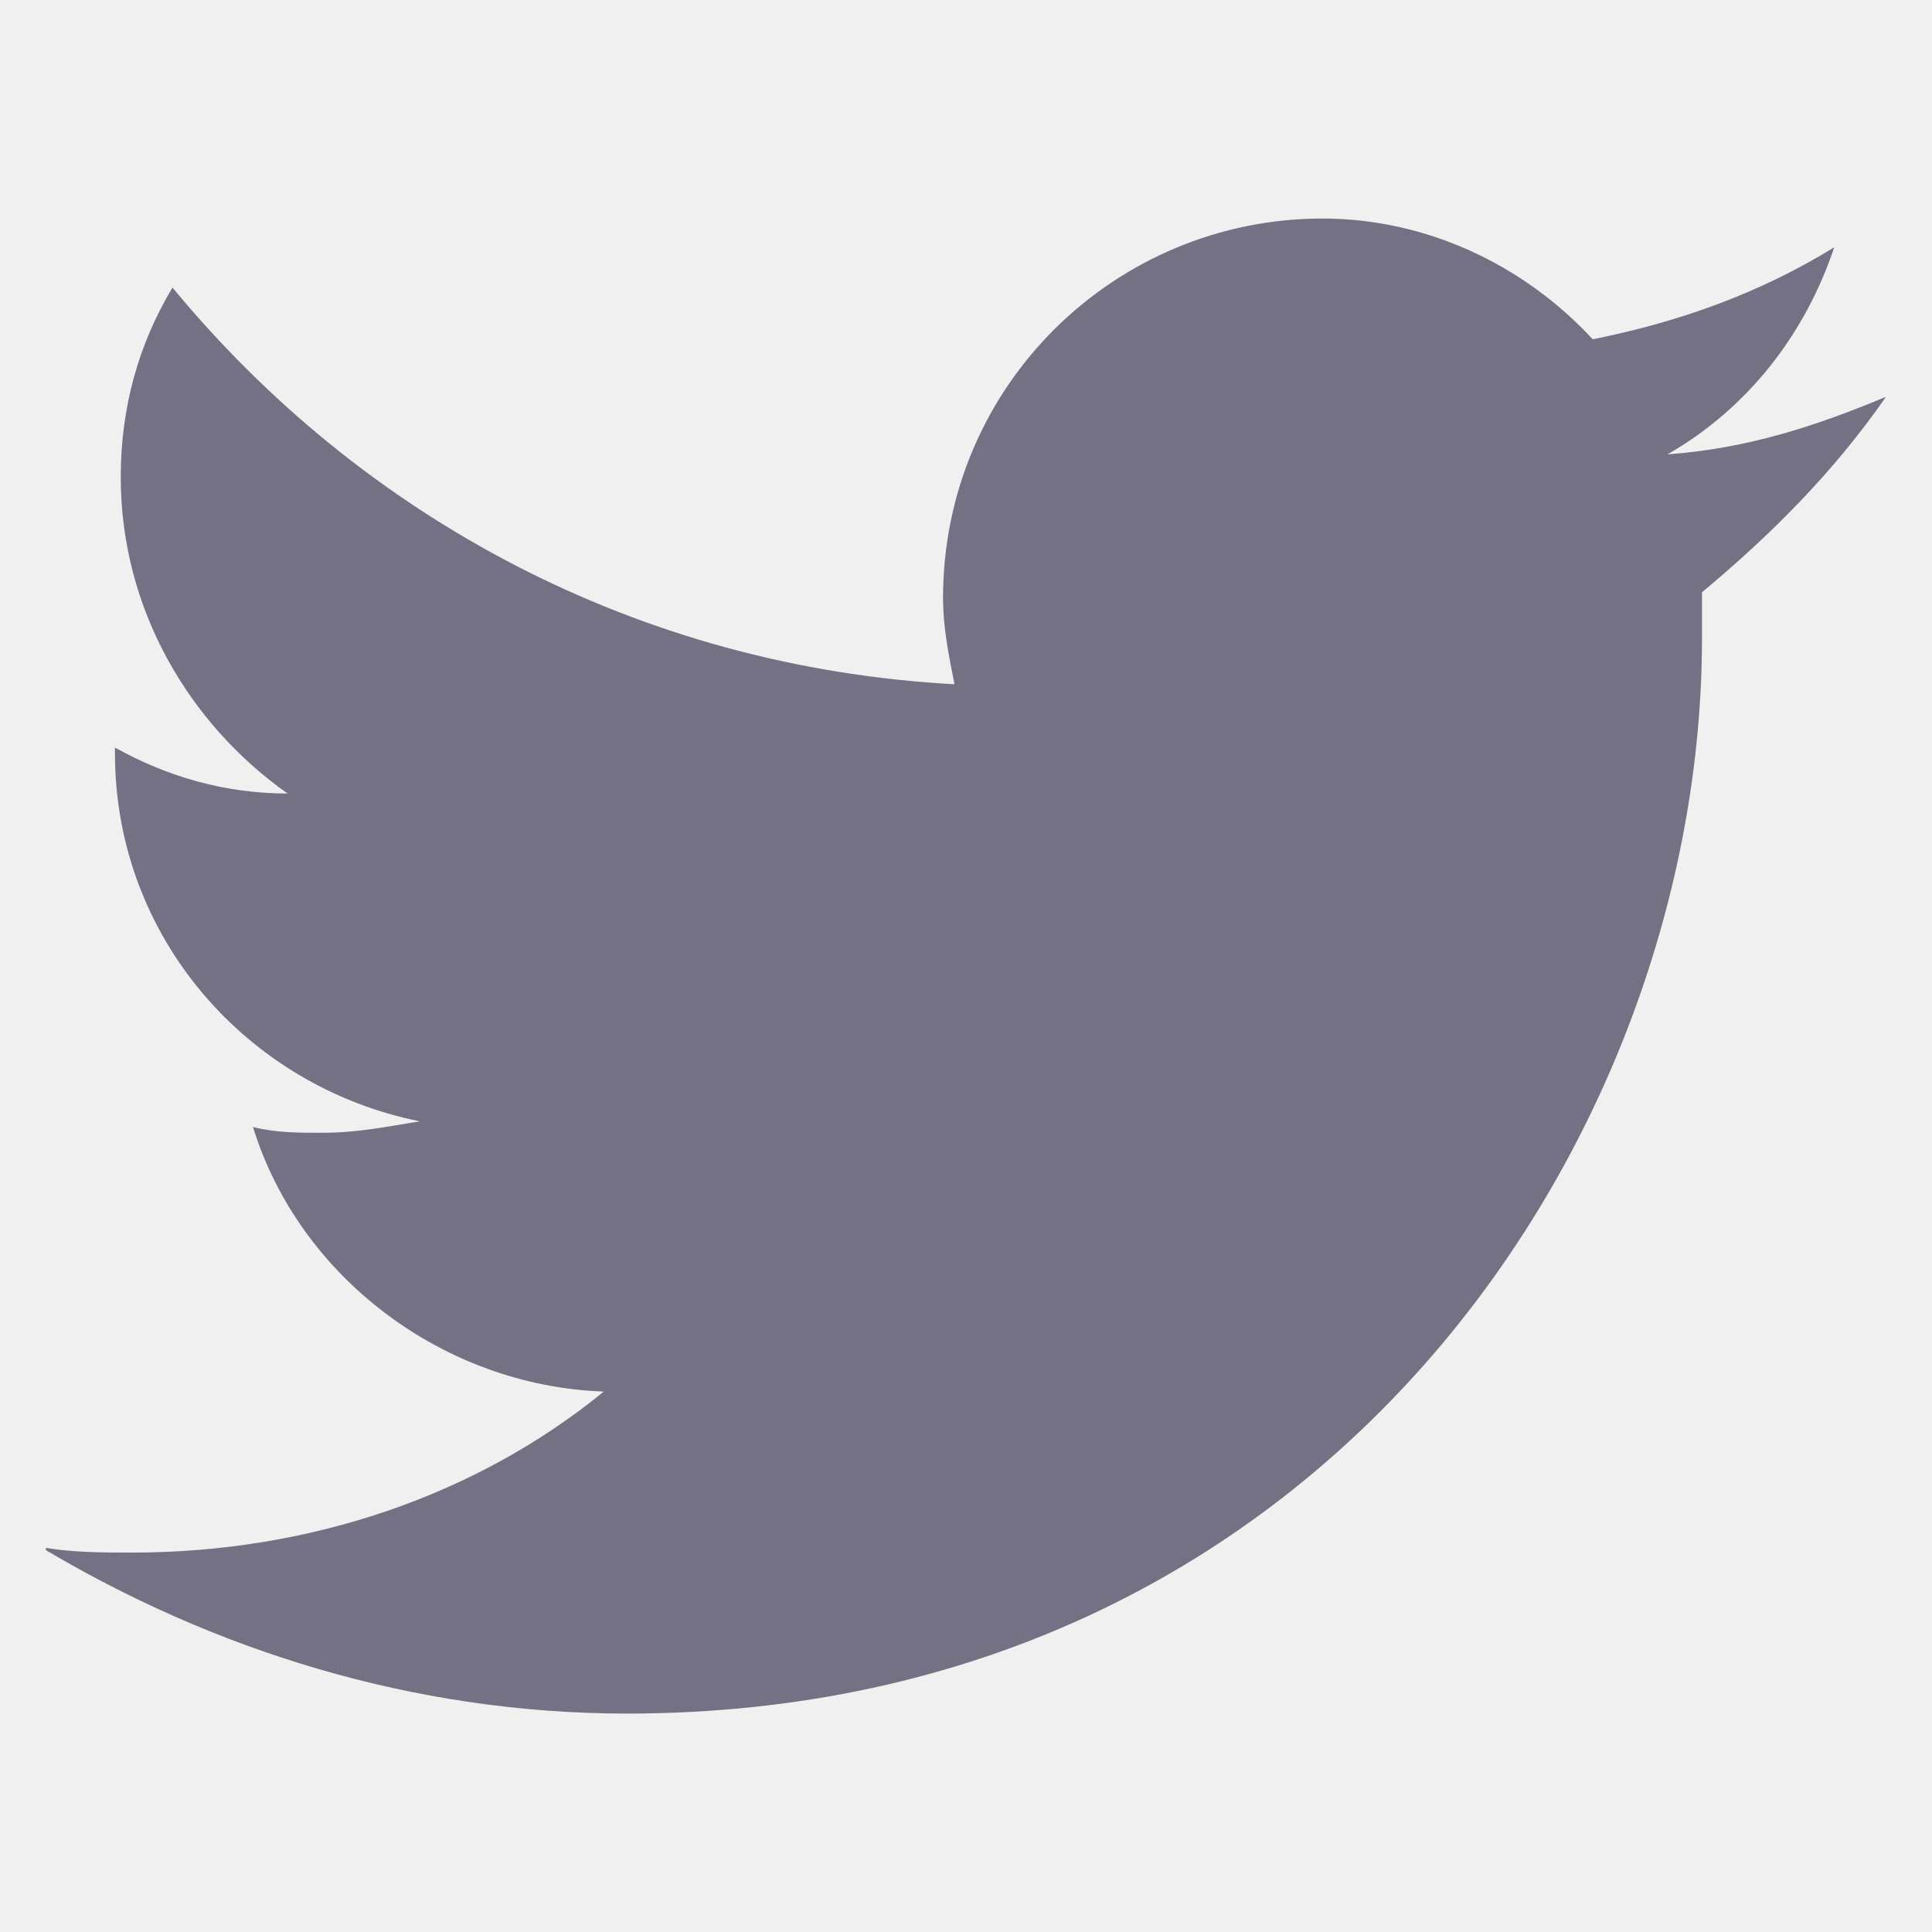
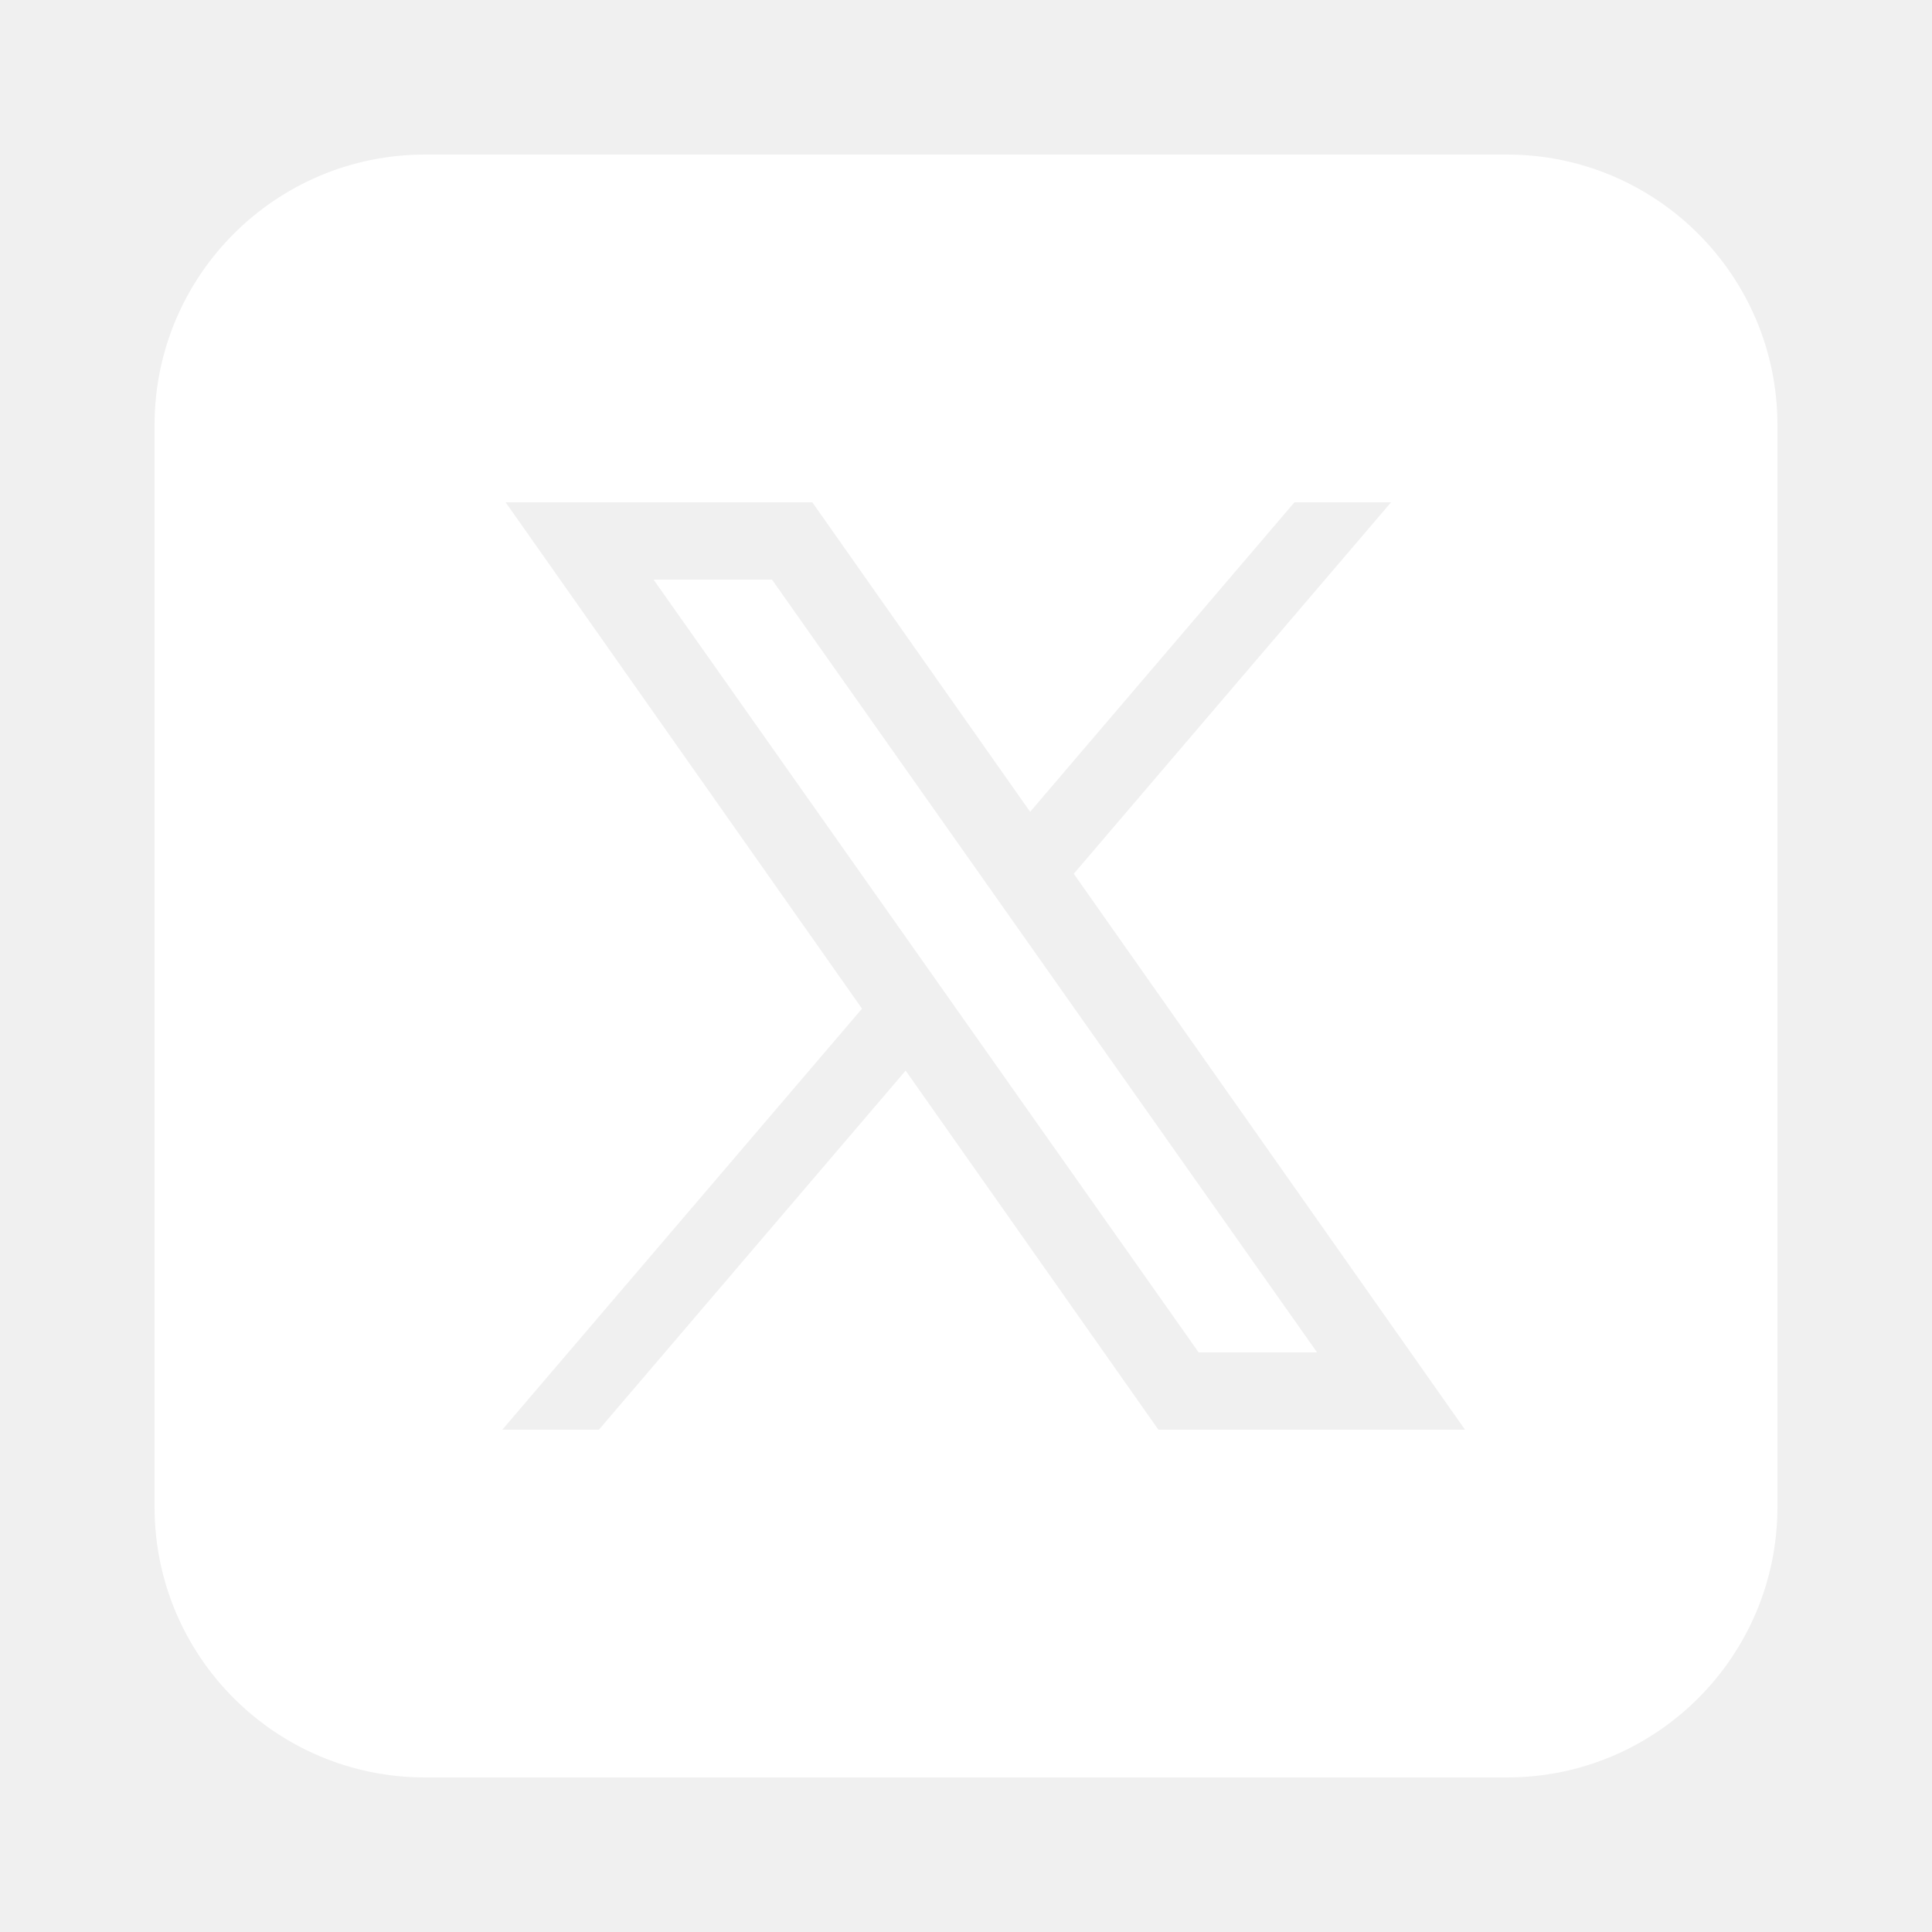
- <svg xmlns="http://www.w3.org/2000/svg" width="18" height="18" viewBox="0 0 18 18" fill="none">
-   <g clip-path="url(#clip0_702_32808)">
-     <path d="M17.571 3.697C16.929 3.965 16.286 4.179 15.536 4.233C16.286 3.804 16.821 3.108 17.089 2.304C16.393 2.733 15.643 3 14.839 3.161C14.196 2.465 13.286 2.036 12.321 2.036C10.393 2.036 8.786 3.59 8.786 5.572C8.786 5.84 8.839 6.108 8.893 6.375C5.946 6.215 3.375 4.822 1.607 2.679C1.286 3.215 1.125 3.804 1.125 4.447C1.125 5.679 1.768 6.75 2.679 7.393C2.089 7.393 1.554 7.233 1.071 6.965V7.018C1.071 8.733 2.304 10.125 3.911 10.447C3.589 10.5 3.321 10.554 3 10.554C2.786 10.554 2.571 10.554 2.357 10.5C2.786 11.893 4.125 12.911 5.625 12.965C4.446 13.929 2.893 14.465 1.232 14.465C0.964 14.465 0.643 14.465 0.375 14.411C1.982 15.375 3.857 15.965 5.839 15.965C12.321 15.965 15.857 10.608 15.857 5.947C15.857 5.786 15.857 5.625 15.857 5.518C16.5 4.983 17.089 4.393 17.571 3.697Z" fill="#757185" />
-   </g>
-   <defs>
-     <clipPath id="clip0_702_32808">
-       <rect width="17.143" height="17.143" fill="white" transform="translate(0.427734 0.428711)" />
-     </clipPath>
-   </defs>
+ <svg xmlns="http://www.w3.org/2000/svg" fill="#FFFFFF" viewBox="0 0 50 50" width="50px" height="50px">
+   <path d="M 11 4 C 7.134 4 4 7.134 4 11 L 4 39 C 4 42.866 7.134 46 11 46 L 39 46 C 42.866 46 46 42.866 46 39 L 46 11 C 46 7.134 42.866 4 39 4 L 11 4 z M 13.086 13 L 21.023 13 L 26.66 21.01 L 33.5 13 L 36 13 L 27.789 22.613 L 37.914 37 L 29.979 37 L 23.438 27.707 L 15.5 37 L 13 37 L 22.309 26.104 L 13.086 13 z M 16.914 15 L 31.021 35 L 34.086 35 L 19.979 15 L 16.914 15 z" />
</svg>
